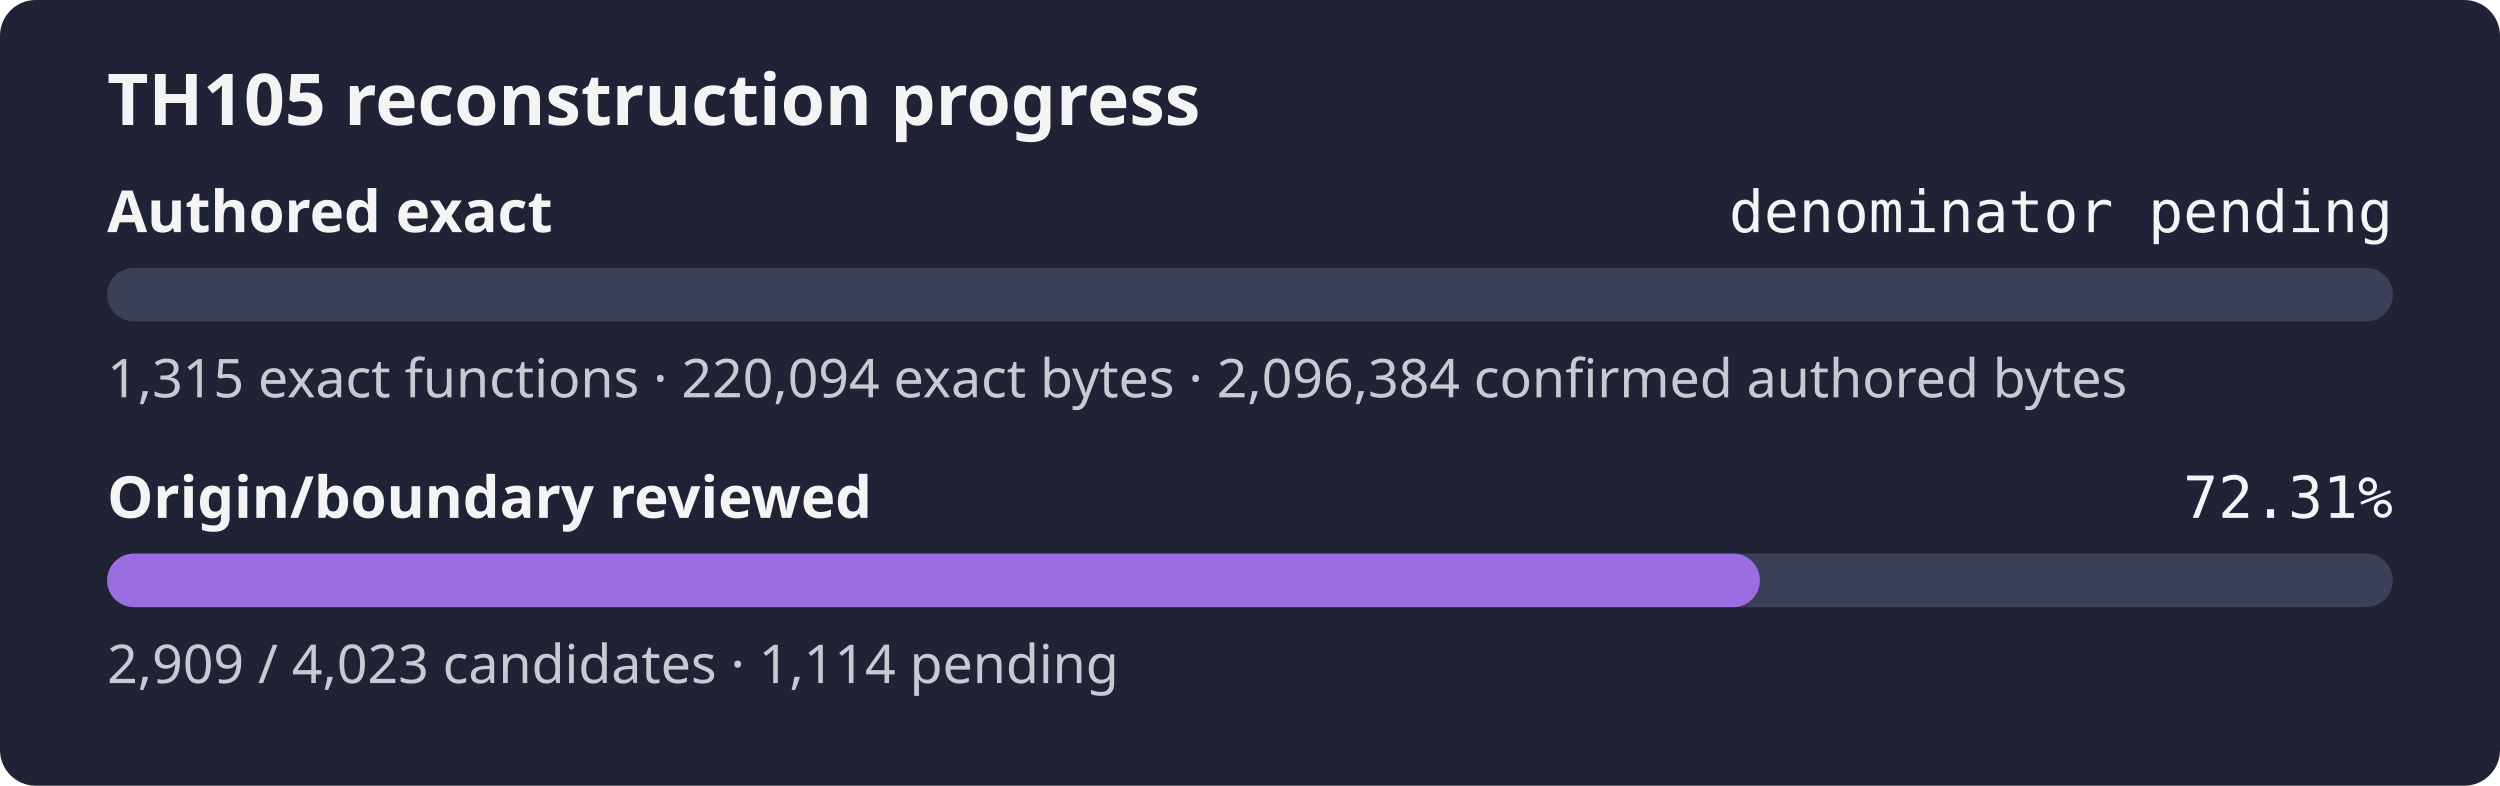
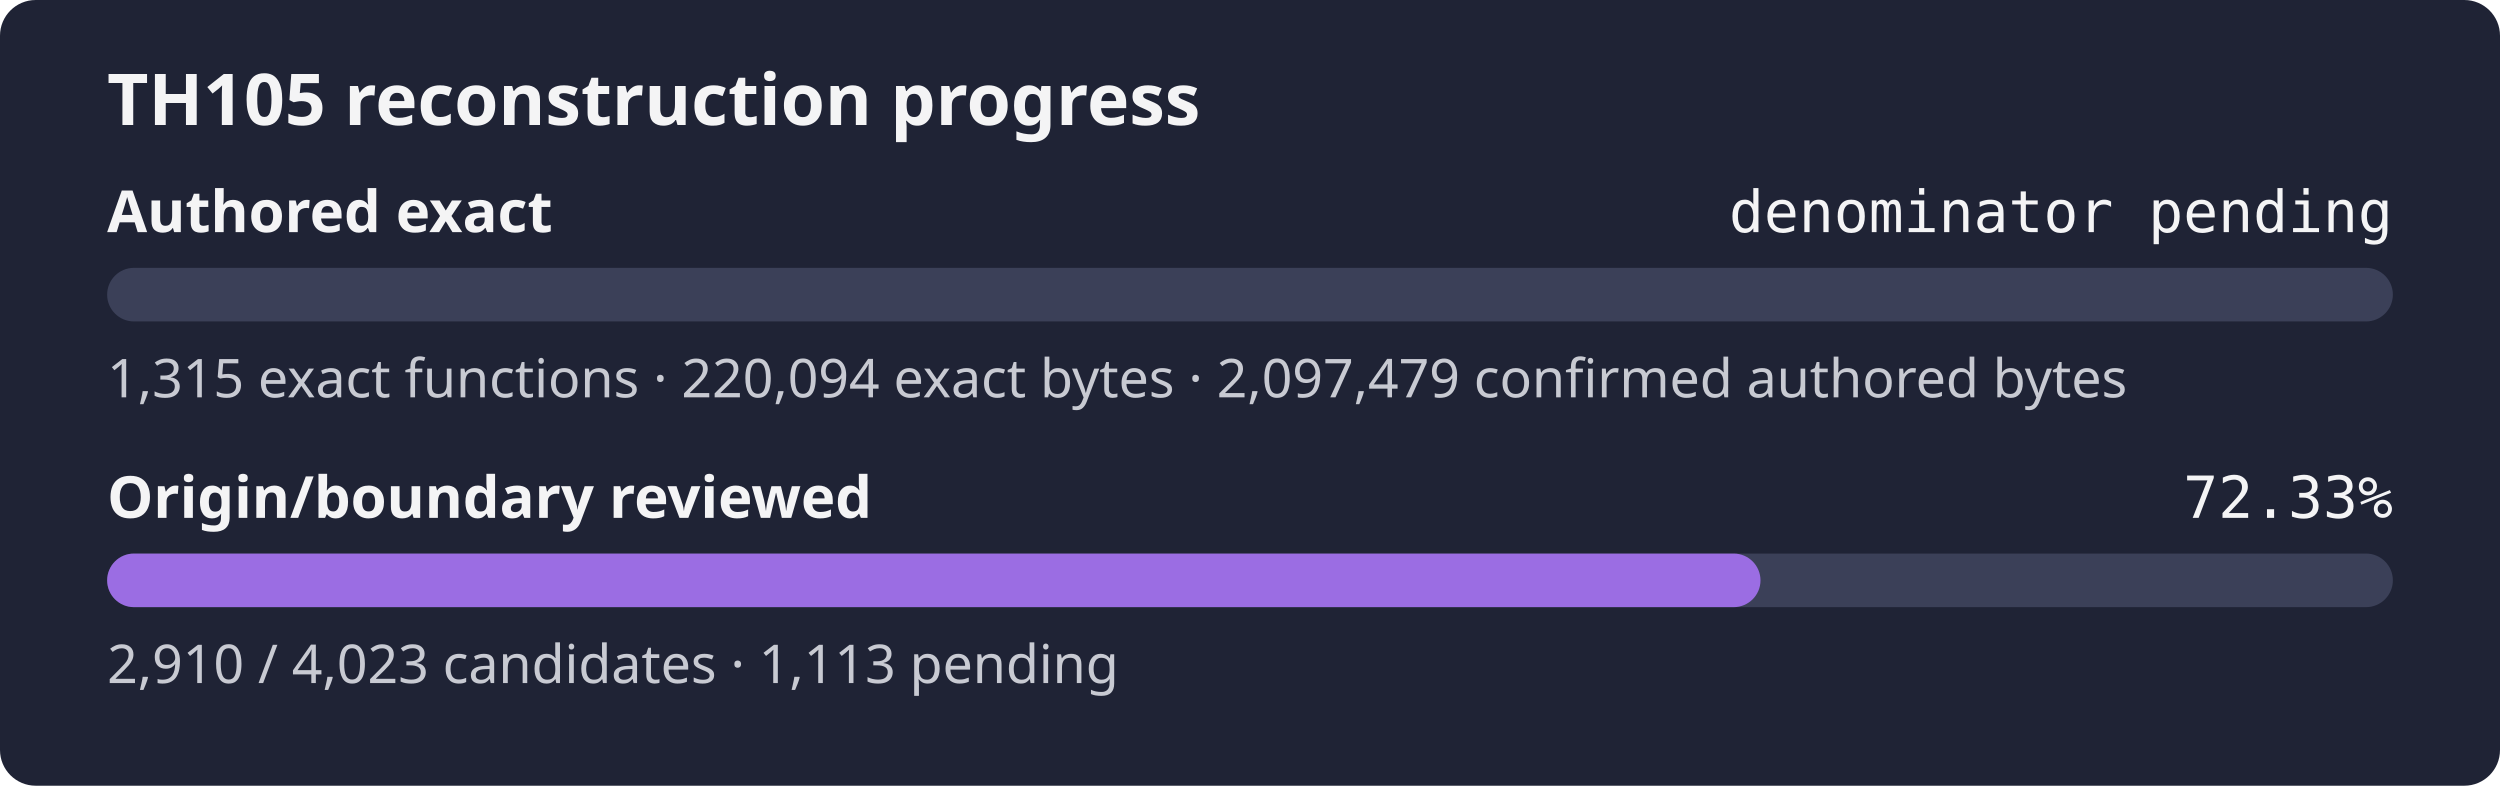
- <svg xmlns="http://www.w3.org/2000/svg" width="560" height="176" role="img" aria-label="TH105 reconstruction progress: authored exact denominator pending, origin review 72.31%">
+ <svg xmlns="http://www.w3.org/2000/svg" width="560" height="176" role="img" aria-label="TH105 reconstruction progress: authored exact denominator pending, origin review 72.33%">
  <rect width="560" height="176" rx="8" fill="#1f2335" />
  <text x="24" y="28" fill="#f4f4f5" font-family="sans-serif" font-size="16" font-weight="600">TH105 reconstruction progress</text>
  <text x="24" y="52" fill="#f4f4f5" font-family="sans-serif" font-size="13" font-weight="600">Authored exact</text>
  <text x="536" y="52" fill="#f4f4f5" text-anchor="end" font-family="monospace" font-size="13">denominator pending</text>
  <rect x="24" y="60" width="512" height="12" rx="6" fill="#3b4058" />
  <rect x="24" y="60" width="0.00" height="12" rx="6" fill="#9b6de3" />
-   <text x="24" y="89" fill="#c8cad2" font-family="sans-serif" font-size="12">1,315 exact functions · 220,094 exact bytes · 2,096,384 confirmed authored bytes</text>
+   <text x="24" y="89" fill="#c8cad2" font-family="sans-serif" font-size="12">1,315 exact functions · 220,094 exact bytes · 2,097,479 confirmed authored bytes</text>
  <text x="24" y="116" fill="#f4f4f5" font-family="sans-serif" font-size="13" font-weight="600">Origin/boundary reviewed</text>
-   <text x="536" y="116" fill="#f4f4f5" text-anchor="end" font-family="monospace" font-size="13">72.31%</text>
+   <text x="536" y="116" fill="#f4f4f5" text-anchor="end" font-family="monospace" font-size="13">72.33%</text>
  <rect x="24" y="124" width="512" height="12" rx="6" fill="#3b4058" />
-   <rect x="24" y="124" width="370.22" height="12" rx="6" fill="#9b6de3" />
-   <text x="24" y="153" fill="#c8cad2" font-family="sans-serif" font-size="12">2,909 / 4,023 candidates · 1,114 pending</text>
+   <rect x="24" y="124" width="370.35" height="12" rx="6" fill="#9b6de3" />
+   <text x="24" y="153" fill="#c8cad2" font-family="sans-serif" font-size="12">2,910 / 4,023 candidates · 1,113 pending</text>
</svg>
